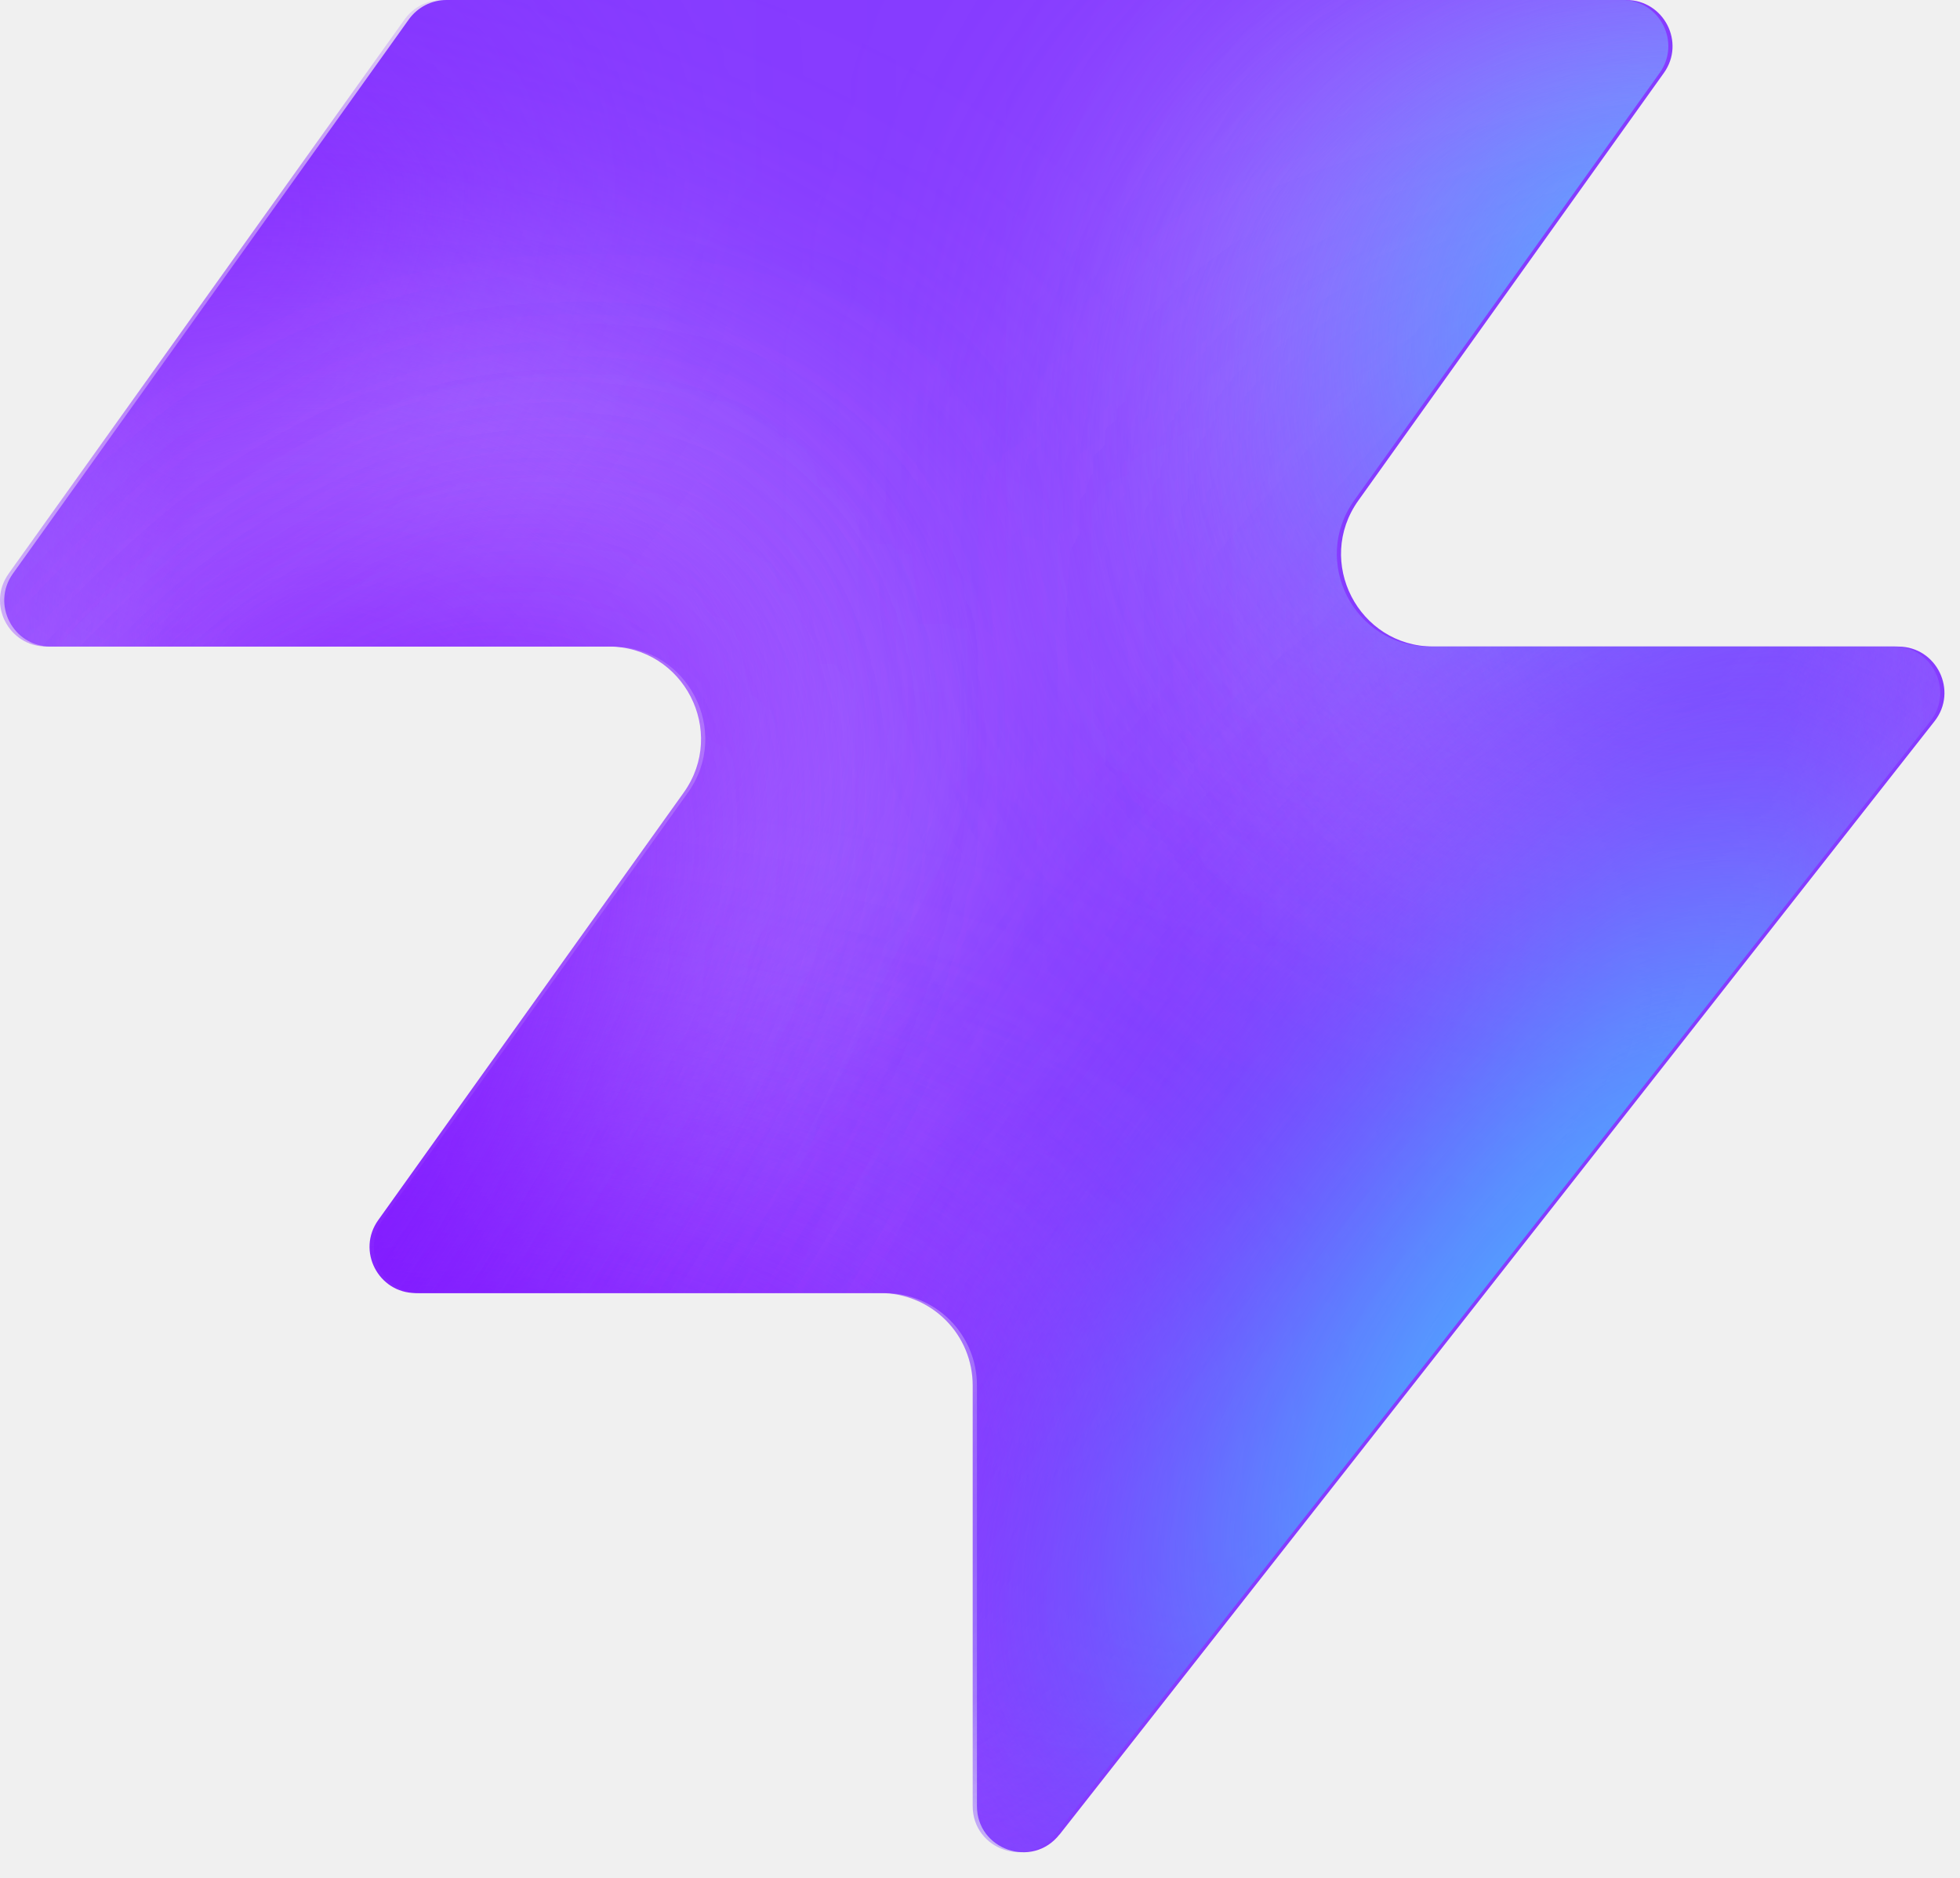
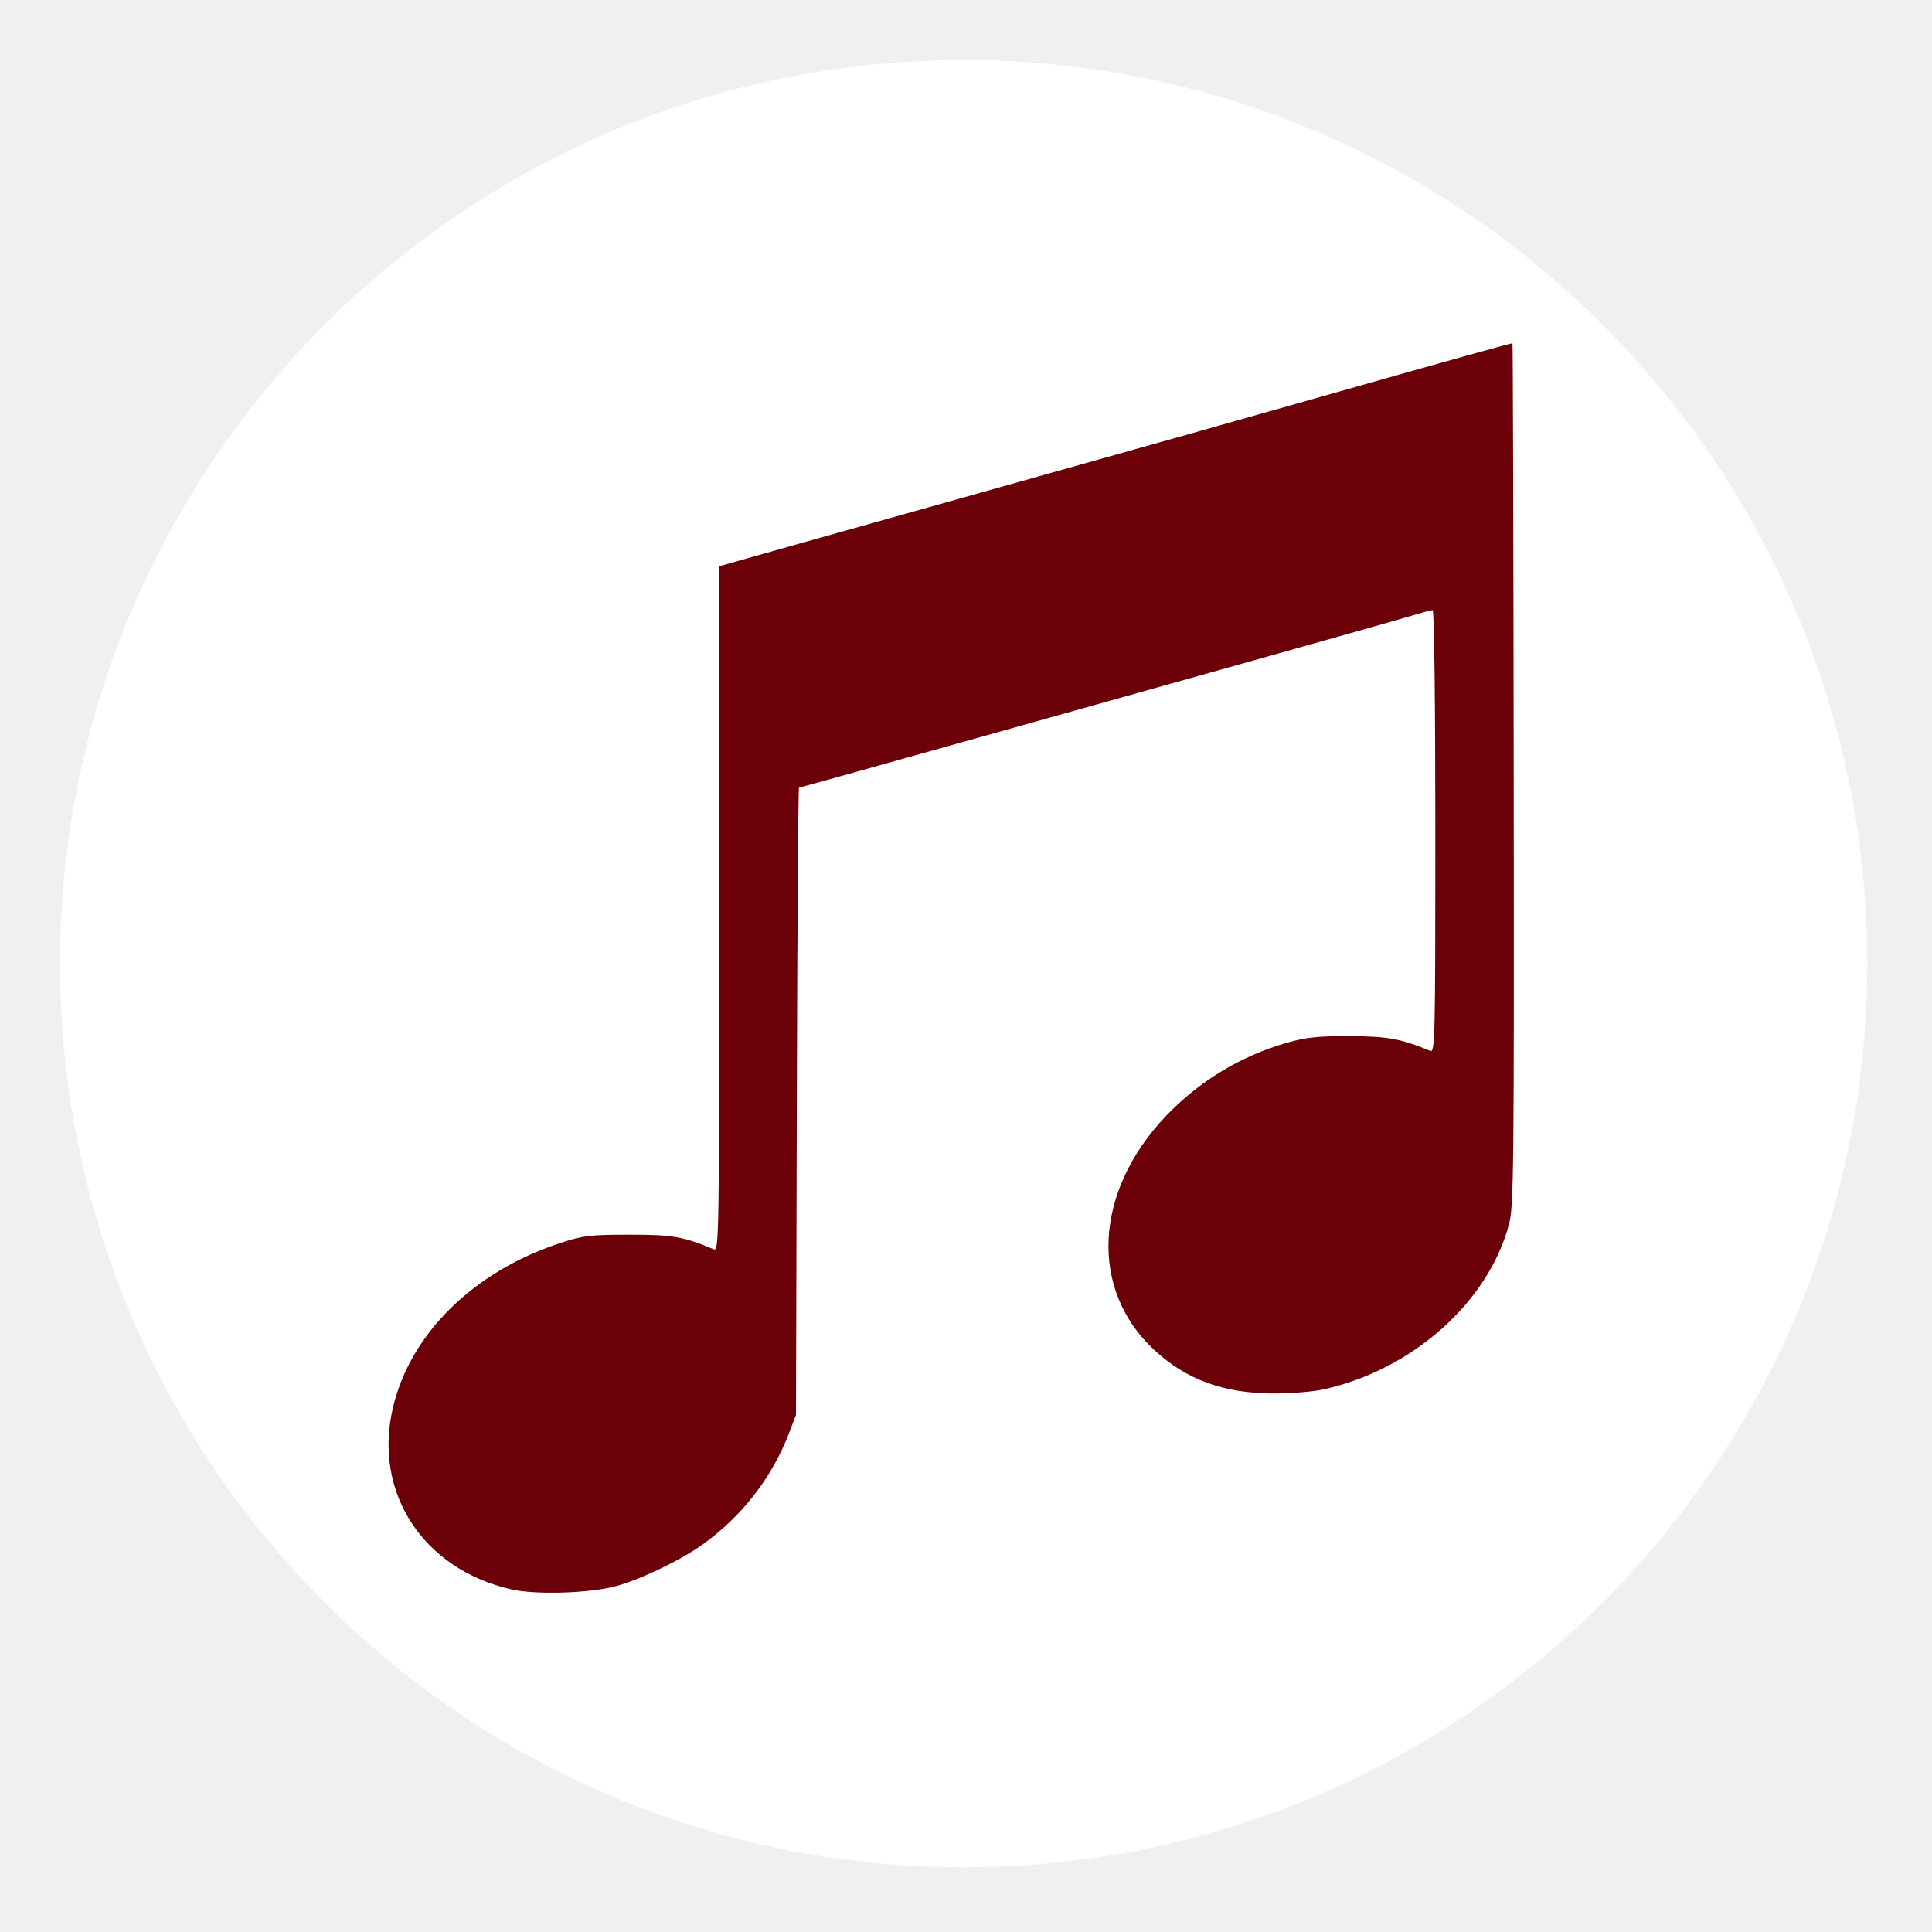
- <svg xmlns="http://www.w3.org/2000/svg" width="48" height="46" fill="none" viewBox="0 0 48 46">
-   <path fill="#863bff" d="M25.946 44.938c-.664.845-2.021.375-2.021-.698V33.937a2.26 2.26 0 0 0-2.262-2.262H10.287c-.92 0-1.456-1.04-.92-1.788l7.48-10.471c1.07-1.497 0-3.578-1.842-3.578H1.237c-.92 0-1.456-1.04-.92-1.788L10.013.474c.214-.297.556-.474.92-.474h28.894c.92 0 1.456 1.04.92 1.788l-7.48 10.471c-1.07 1.498 0 3.579 1.842 3.579h11.377c.943 0 1.473 1.088.89 1.83L25.947 44.94z" style="fill:#863bff;fill:color(display-p3 .525 .23 1);fill-opacity:1" />
-   <mask id="a" width="48" height="46" x="0" y="0" maskUnits="userSpaceOnUse" style="mask-type:alpha">
-     <path fill="#000" d="M25.842 44.938c-.664.844-2.021.375-2.021-.698V33.937a2.26 2.26 0 0 0-2.262-2.262H10.183c-.92 0-1.456-1.04-.92-1.788l7.48-10.471c1.07-1.498 0-3.579-1.842-3.579H1.133c-.92 0-1.456-1.04-.92-1.787L9.91.473c.214-.297.556-.474.92-.474h28.894c.92 0 1.456 1.04.92 1.788l-7.48 10.471c-1.07 1.498 0 3.578 1.842 3.578h11.377c.943 0 1.473 1.088.89 1.832L25.843 44.94z" style="fill:#000;fill-opacity:1" />
-   </mask>
-   <g mask="url(#a)">
-     <g filter="url(#b)">
-       <ellipse cx="5.508" cy="14.704" fill="#ede6ff" rx="5.508" ry="14.704" style="fill:#ede6ff;fill:color(display-p3 .927 .903 1);fill-opacity:1" transform="matrix(.00324 1 1 -.00324 -4.47 31.516)" />
-     </g>
-     <g filter="url(#c)">
-       <ellipse cx="10.399" cy="29.851" fill="#ede6ff" rx="10.399" ry="29.851" style="fill:#ede6ff;fill:color(display-p3 .927 .903 1);fill-opacity:1" transform="matrix(.00324 1 1 -.00324 -39.328 7.883)" />
-     </g>
-     <g filter="url(#d)">
-       <ellipse cx="5.508" cy="30.487" fill="#7e14ff" rx="5.508" ry="30.487" style="fill:#7e14ff;fill:color(display-p3 .492 .077 1);fill-opacity:1" transform="rotate(89.814 -25.913 -14.639)scale(1 -1)" />
-     </g>
-     <g filter="url(#e)">
-       <ellipse cx="5.508" cy="30.599" fill="#7e14ff" rx="5.508" ry="30.599" style="fill:#7e14ff;fill:color(display-p3 .492 .077 1);fill-opacity:1" transform="rotate(89.814 -32.644 -3.334)scale(1 -1)" />
-     </g>
-     <g filter="url(#f)">
-       <ellipse cx="5.508" cy="30.599" fill="#7e14ff" rx="5.508" ry="30.599" style="fill:#7e14ff;fill:color(display-p3 .492 .077 1);fill-opacity:1" transform="matrix(.00324 1 1 -.00324 -34.34 30.47)" />
-     </g>
-     <g filter="url(#g)">
-       <ellipse cx="14.072" cy="22.078" fill="#ede6ff" rx="14.072" ry="22.078" style="fill:#ede6ff;fill:color(display-p3 .927 .903 1);fill-opacity:1" transform="rotate(93.35 24.506 48.493)scale(-1 1)" />
-     </g>
-     <g filter="url(#h)">
-       <ellipse cx="3.47" cy="21.501" fill="#7e14ff" rx="3.47" ry="21.501" style="fill:#7e14ff;fill:color(display-p3 .492 .077 1);fill-opacity:1" transform="rotate(89.009 28.708 47.59)scale(-1 1)" />
-     </g>
-     <g filter="url(#i)">
-       <ellipse cx="3.47" cy="21.501" fill="#7e14ff" rx="3.47" ry="21.501" style="fill:#7e14ff;fill:color(display-p3 .492 .077 1);fill-opacity:1" transform="rotate(89.009 28.708 47.59)scale(-1 1)" />
-     </g>
-     <g filter="url(#j)">
-       <ellipse cx=".387" cy="8.972" fill="#7e14ff" rx="4.407" ry="29.108" style="fill:#7e14ff;fill:color(display-p3 .492 .077 1);fill-opacity:1" transform="rotate(39.51 .387 8.972)" />
-     </g>
-     <g filter="url(#k)">
-       <ellipse cx="47.523" cy="-6.092" fill="#7e14ff" rx="4.407" ry="29.108" style="fill:#7e14ff;fill:color(display-p3 .492 .077 1);fill-opacity:1" transform="rotate(37.892 47.523 -6.092)" />
-     </g>
-     <g filter="url(#l)">
-       <ellipse cx="41.412" cy="6.333" fill="#47bfff" rx="5.971" ry="9.665" style="fill:#47bfff;fill:color(display-p3 .28 .748 1);fill-opacity:1" transform="rotate(37.892 41.412 6.333)" />
-     </g>
-     <g filter="url(#m)">
-       <ellipse cx="-1.879" cy="38.332" fill="#7e14ff" rx="4.407" ry="29.108" style="fill:#7e14ff;fill:color(display-p3 .492 .077 1);fill-opacity:1" transform="rotate(37.892 -1.88 38.332)" />
-     </g>
-     <g filter="url(#n)">
-       <ellipse cx="-1.879" cy="38.332" fill="#7e14ff" rx="4.407" ry="29.108" style="fill:#7e14ff;fill:color(display-p3 .492 .077 1);fill-opacity:1" transform="rotate(37.892 -1.88 38.332)" />
-     </g>
-     <g filter="url(#o)">
-       <ellipse cx="35.651" cy="29.907" fill="#7e14ff" rx="4.407" ry="29.108" style="fill:#7e14ff;fill:color(display-p3 .492 .077 1);fill-opacity:1" transform="rotate(37.892 35.651 29.907)" />
-     </g>
-     <g filter="url(#p)">
-       <ellipse cx="38.418" cy="32.4" fill="#47bfff" rx="5.971" ry="15.297" style="fill:#47bfff;fill:color(display-p3 .28 .748 1);fill-opacity:1" transform="rotate(37.892 38.418 32.4)" />
+ <svg xmlns="http://www.w3.org/2000/svg" width="2000" zoomAndPan="magnify" viewBox="0 0 1500 1500" height="2000" preserveAspectRatio="xMidYMid meet" version="1.0">
+   <defs>
+     <clipPath id="a2b22279b3">
+       <path d="M 46.629 46.629 L 1449.734 46.629 L 1449.734 1449.734 L 46.629 1449.734 Z M 46.629 46.629 " clip-rule="nonzero" />
+     </clipPath>
+     <clipPath id="d99450a2a6">
+       <path d="M 748.18 46.629 C 360.723 46.629 46.629 360.723 46.629 748.18 C 46.629 1135.637 360.723 1449.734 748.18 1449.734 C 1135.637 1449.734 1449.734 1135.637 1449.734 748.18 C 1449.734 360.723 1135.637 46.629 748.18 46.629 Z M 748.18 46.629 " clip-rule="nonzero" />
+     </clipPath>
+     <clipPath id="7f8a6f8682">
+       <path d="M 0.629 0.629 L 1403.734 0.629 L 1403.734 1403.734 L 0.629 1403.734 Z M 0.629 0.629 " clip-rule="nonzero" />
+     </clipPath>
+     <clipPath id="889e9dd340">
+       <path d="M 702.18 0.629 C 314.723 0.629 0.629 314.723 0.629 702.18 C 0.629 1089.637 314.723 1403.734 702.18 1403.734 C 1089.637 1403.734 1403.734 1089.637 1403.734 702.18 C 1403.734 314.723 1089.637 0.629 702.18 0.629 Z M 702.18 0.629 " clip-rule="nonzero" />
+     </clipPath>
+     <clipPath id="7e30caa38d">
+       <rect x="0" width="1404" y="0" height="1404" />
+     </clipPath>
+     <clipPath id="a89fb816b2">
+       <path d="M 301.598 259.047 L 1194.848 259.047 L 1194.848 1237 L 301.598 1237 Z M 301.598 259.047 " clip-rule="nonzero" />
+     </clipPath>
+   </defs>
+   <g clip-path="url(#a2b22279b3)">
+     <g clip-path="url(#d99450a2a6)">
+       <g transform="matrix(1, 0, 0, 1, 46, 46)">
+         <g clip-path="url(#7e30caa38d)">
+           <g clip-path="url(#7f8a6f8682)">
+             <g clip-path="url(#889e9dd340)">
+               <path fill="#ffffff" d="M 0.629 0.629 L 1403.734 0.629 L 1403.734 1403.734 L 0.629 1403.734 Z M 0.629 0.629 " fill-opacity="1" fill-rule="nonzero" />
+             </g>
+           </g>
+         </g>
+       </g>
    </g>
  </g>
-   <defs>
-     <filter id="b" width="60.045" height="41.654" x="-19.77" y="16.149" color-interpolation-filters="sRGB" filterUnits="userSpaceOnUse">
-       <feFlood flood-opacity="0" result="BackgroundImageFix" />
-       <feBlend in="SourceGraphic" in2="BackgroundImageFix" result="shape" />
-       <feGaussianBlur result="effect1_foregroundBlur_2002_17158" stdDeviation="7.659" />
-     </filter>
-     <filter id="c" width="90.34" height="51.437" x="-54.613" y="-7.533" color-interpolation-filters="sRGB" filterUnits="userSpaceOnUse">
-       <feFlood flood-opacity="0" result="BackgroundImageFix" />
-       <feBlend in="SourceGraphic" in2="BackgroundImageFix" result="shape" />
-       <feGaussianBlur result="effect1_foregroundBlur_2002_17158" stdDeviation="7.659" />
-     </filter>
-     <filter id="d" width="79.355" height="29.4" x="-49.64" y="2.03" color-interpolation-filters="sRGB" filterUnits="userSpaceOnUse">
-       <feFlood flood-opacity="0" result="BackgroundImageFix" />
-       <feBlend in="SourceGraphic" in2="BackgroundImageFix" result="shape" />
-       <feGaussianBlur result="effect1_foregroundBlur_2002_17158" stdDeviation="4.596" />
-     </filter>
-     <filter id="e" width="79.579" height="29.4" x="-45.045" y="20.029" color-interpolation-filters="sRGB" filterUnits="userSpaceOnUse">
-       <feFlood flood-opacity="0" result="BackgroundImageFix" />
-       <feBlend in="SourceGraphic" in2="BackgroundImageFix" result="shape" />
-       <feGaussianBlur result="effect1_foregroundBlur_2002_17158" stdDeviation="4.596" />
-     </filter>
-     <filter id="f" width="79.579" height="29.4" x="-43.513" y="21.178" color-interpolation-filters="sRGB" filterUnits="userSpaceOnUse">
-       <feFlood flood-opacity="0" result="BackgroundImageFix" />
-       <feBlend in="SourceGraphic" in2="BackgroundImageFix" result="shape" />
-       <feGaussianBlur result="effect1_foregroundBlur_2002_17158" stdDeviation="4.596" />
-     </filter>
-     <filter id="g" width="74.749" height="58.852" x="15.756" y="-17.901" color-interpolation-filters="sRGB" filterUnits="userSpaceOnUse">
-       <feFlood flood-opacity="0" result="BackgroundImageFix" />
-       <feBlend in="SourceGraphic" in2="BackgroundImageFix" result="shape" />
-       <feGaussianBlur result="effect1_foregroundBlur_2002_17158" stdDeviation="7.659" />
-     </filter>
-     <filter id="h" width="61.377" height="25.362" x="23.548" y="2.284" color-interpolation-filters="sRGB" filterUnits="userSpaceOnUse">
-       <feFlood flood-opacity="0" result="BackgroundImageFix" />
-       <feBlend in="SourceGraphic" in2="BackgroundImageFix" result="shape" />
-       <feGaussianBlur result="effect1_foregroundBlur_2002_17158" stdDeviation="4.596" />
-     </filter>
-     <filter id="i" width="61.377" height="25.362" x="23.548" y="2.284" color-interpolation-filters="sRGB" filterUnits="userSpaceOnUse">
-       <feFlood flood-opacity="0" result="BackgroundImageFix" />
-       <feBlend in="SourceGraphic" in2="BackgroundImageFix" result="shape" />
-       <feGaussianBlur result="effect1_foregroundBlur_2002_17158" stdDeviation="4.596" />
-     </filter>
-     <filter id="j" width="56.045" height="63.649" x="-27.636" y="-22.853" color-interpolation-filters="sRGB" filterUnits="userSpaceOnUse">
-       <feFlood flood-opacity="0" result="BackgroundImageFix" />
-       <feBlend in="SourceGraphic" in2="BackgroundImageFix" result="shape" />
-       <feGaussianBlur result="effect1_foregroundBlur_2002_17158" stdDeviation="4.596" />
-     </filter>
-     <filter id="k" width="54.814" height="64.646" x="20.116" y="-38.415" color-interpolation-filters="sRGB" filterUnits="userSpaceOnUse">
-       <feFlood flood-opacity="0" result="BackgroundImageFix" />
-       <feBlend in="SourceGraphic" in2="BackgroundImageFix" result="shape" />
-       <feGaussianBlur result="effect1_foregroundBlur_2002_17158" stdDeviation="4.596" />
-     </filter>
-     <filter id="l" width="33.541" height="35.313" x="24.641" y="-11.323" color-interpolation-filters="sRGB" filterUnits="userSpaceOnUse">
-       <feFlood flood-opacity="0" result="BackgroundImageFix" />
-       <feBlend in="SourceGraphic" in2="BackgroundImageFix" result="shape" />
-       <feGaussianBlur result="effect1_foregroundBlur_2002_17158" stdDeviation="4.596" />
-     </filter>
-     <filter id="m" width="54.814" height="64.646" x="-29.286" y="6.009" color-interpolation-filters="sRGB" filterUnits="userSpaceOnUse">
-       <feFlood flood-opacity="0" result="BackgroundImageFix" />
-       <feBlend in="SourceGraphic" in2="BackgroundImageFix" result="shape" />
-       <feGaussianBlur result="effect1_foregroundBlur_2002_17158" stdDeviation="4.596" />
-     </filter>
-     <filter id="n" width="54.814" height="64.646" x="-29.286" y="6.009" color-interpolation-filters="sRGB" filterUnits="userSpaceOnUse">
-       <feFlood flood-opacity="0" result="BackgroundImageFix" />
-       <feBlend in="SourceGraphic" in2="BackgroundImageFix" result="shape" />
-       <feGaussianBlur result="effect1_foregroundBlur_2002_17158" stdDeviation="4.596" />
-     </filter>
-     <filter id="o" width="54.814" height="64.646" x="8.244" y="-2.416" color-interpolation-filters="sRGB" filterUnits="userSpaceOnUse">
-       <feFlood flood-opacity="0" result="BackgroundImageFix" />
-       <feBlend in="SourceGraphic" in2="BackgroundImageFix" result="shape" />
-       <feGaussianBlur result="effect1_foregroundBlur_2002_17158" stdDeviation="4.596" />
-     </filter>
-     <filter id="p" width="39.409" height="43.623" x="18.713" y="10.588" color-interpolation-filters="sRGB" filterUnits="userSpaceOnUse">
-       <feFlood flood-opacity="0" result="BackgroundImageFix" />
-       <feBlend in="SourceGraphic" in2="BackgroundImageFix" result="shape" />
-       <feGaussianBlur result="effect1_foregroundBlur_2002_17158" stdDeviation="4.596" />
-     </filter>
-   </defs>
+   <g clip-path="url(#a89fb816b2)">
+     <path fill="#6c0009" d="M 397.254 1234.039 C 328.465 1218.477 289.531 1158.863 305.078 1092.902 C 318.602 1035.535 367.438 987.398 434.625 965.219 C 452.656 959.266 457.594 958.656 488.352 958.609 C 521.855 958.555 530.512 960.051 554.344 970.02 C 558.223 971.641 558.43 958.152 558.43 705.688 L 558.43 439.625 L 618.578 422.621 C 651.66 413.266 736.543 389.418 807.203 369.629 C 877.867 349.84 989.234 318.41 1054.695 299.789 C 1120.156 281.164 1173.965 266.191 1174.285 266.512 C 1174.605 266.836 1175.035 417.379 1175.238 601.062 C 1175.574 906.926 1175.277 936.289 1171.688 950.047 C 1155.773 1010.984 1096.227 1063.93 1026.789 1078.883 C 1019.078 1080.543 1002.262 1081.902 989.414 1081.902 C 950.195 1081.902 920.953 1071.25 895.836 1047.812 C 845.617 1000.953 849.453 925.203 905.004 866.711 C 930.84 839.504 963.246 819.859 999.242 809.574 C 1013.969 805.367 1023.238 804.391 1047.809 804.461 C 1077.266 804.543 1087.855 806.477 1110.293 815.859 C 1114.168 817.48 1114.383 808.477 1114.383 645.629 C 1114.383 546.059 1113.504 473.691 1112.293 473.691 C 1111.145 473.691 1103.523 475.73 1095.359 478.223 C 1087.191 480.711 1023.75 498.645 954.375 518.07 C 884.996 537.496 781.695 566.469 724.809 582.453 C 667.926 598.434 620.914 611.512 620.34 611.512 C 619.766 611.512 619.004 721.094 618.648 855.031 L 618.004 1098.547 L 612.855 1112.039 C 599.434 1147.191 576.109 1177.301 545.234 1199.332 C 528.031 1211.609 497.211 1226.359 477.848 1231.578 C 457.652 1237.027 416.051 1238.301 397.262 1234.051 Z M 1293.309 356.344 C 1284.781 325.5 1274.074 314.879 1241.395 304.848 L 1222.988 299.199 L 1233.5 297.402 C 1250.758 294.453 1271.762 283.727 1279.09 274.117 C 1282.715 269.371 1288.461 257.598 1291.863 247.957 L 1298.051 230.43 L 1301.859 244.023 C 1310.145 273.582 1325.191 287.691 1357.039 295.781 L 1373.828 300.047 L 1360.961 302.926 C 1353.887 304.508 1341.883 308.906 1334.297 312.699 C 1317.98 320.855 1309.824 331.703 1302.371 355.176 L 1297.355 370.977 Z M 1084 244.652 C 1084 232.531 1073.617 220.887 1057.27 214.684 L 1046.375 210.547 L 1056.258 207.582 C 1073.629 202.379 1077.539 198.098 1085.219 175.859 C 1086.523 172.086 1087.461 173.277 1090.09 182.043 C 1094.02 195.137 1105.949 206.48 1118.211 208.781 L 1126.828 210.398 L 1114.859 214.859 C 1101.082 220 1091.855 229.699 1089.676 241.332 C 1088.027 250.102 1084 252.461 1084 244.652 Z M 1194.57 202.52 C 1184.445 154.781 1161.172 132.023 1112.48 122.27 L 1099.375 119.645 C 1099.375 119.645 1112.656 117.762 1118.379 114.559 C 1148.242 97.84 1180.039 87.152 1192.855 43.879 C 1195.711 34.242 1198.531 27.938 1199.121 29.863 C 1199.715 31.789 1202.02 39.676 1204.246 47.383 C 1212.25 75.109 1226.215 93.746 1246.895 104.297 C 1255.098 108.48 1270.758 113.457 1288.395 117.484 C 1294.684 118.922 1293.609 119.539 1277.883 123.535 C 1253.52 129.727 1232.934 140.344 1223.164 151.762 C 1215.055 161.234 1206.148 181.441 1200.281 203.688 L 1197.25 215.168 Z M 1194.57 202.52 " fill-opacity="1" fill-rule="nonzero" />
+   </g>
</svg>
